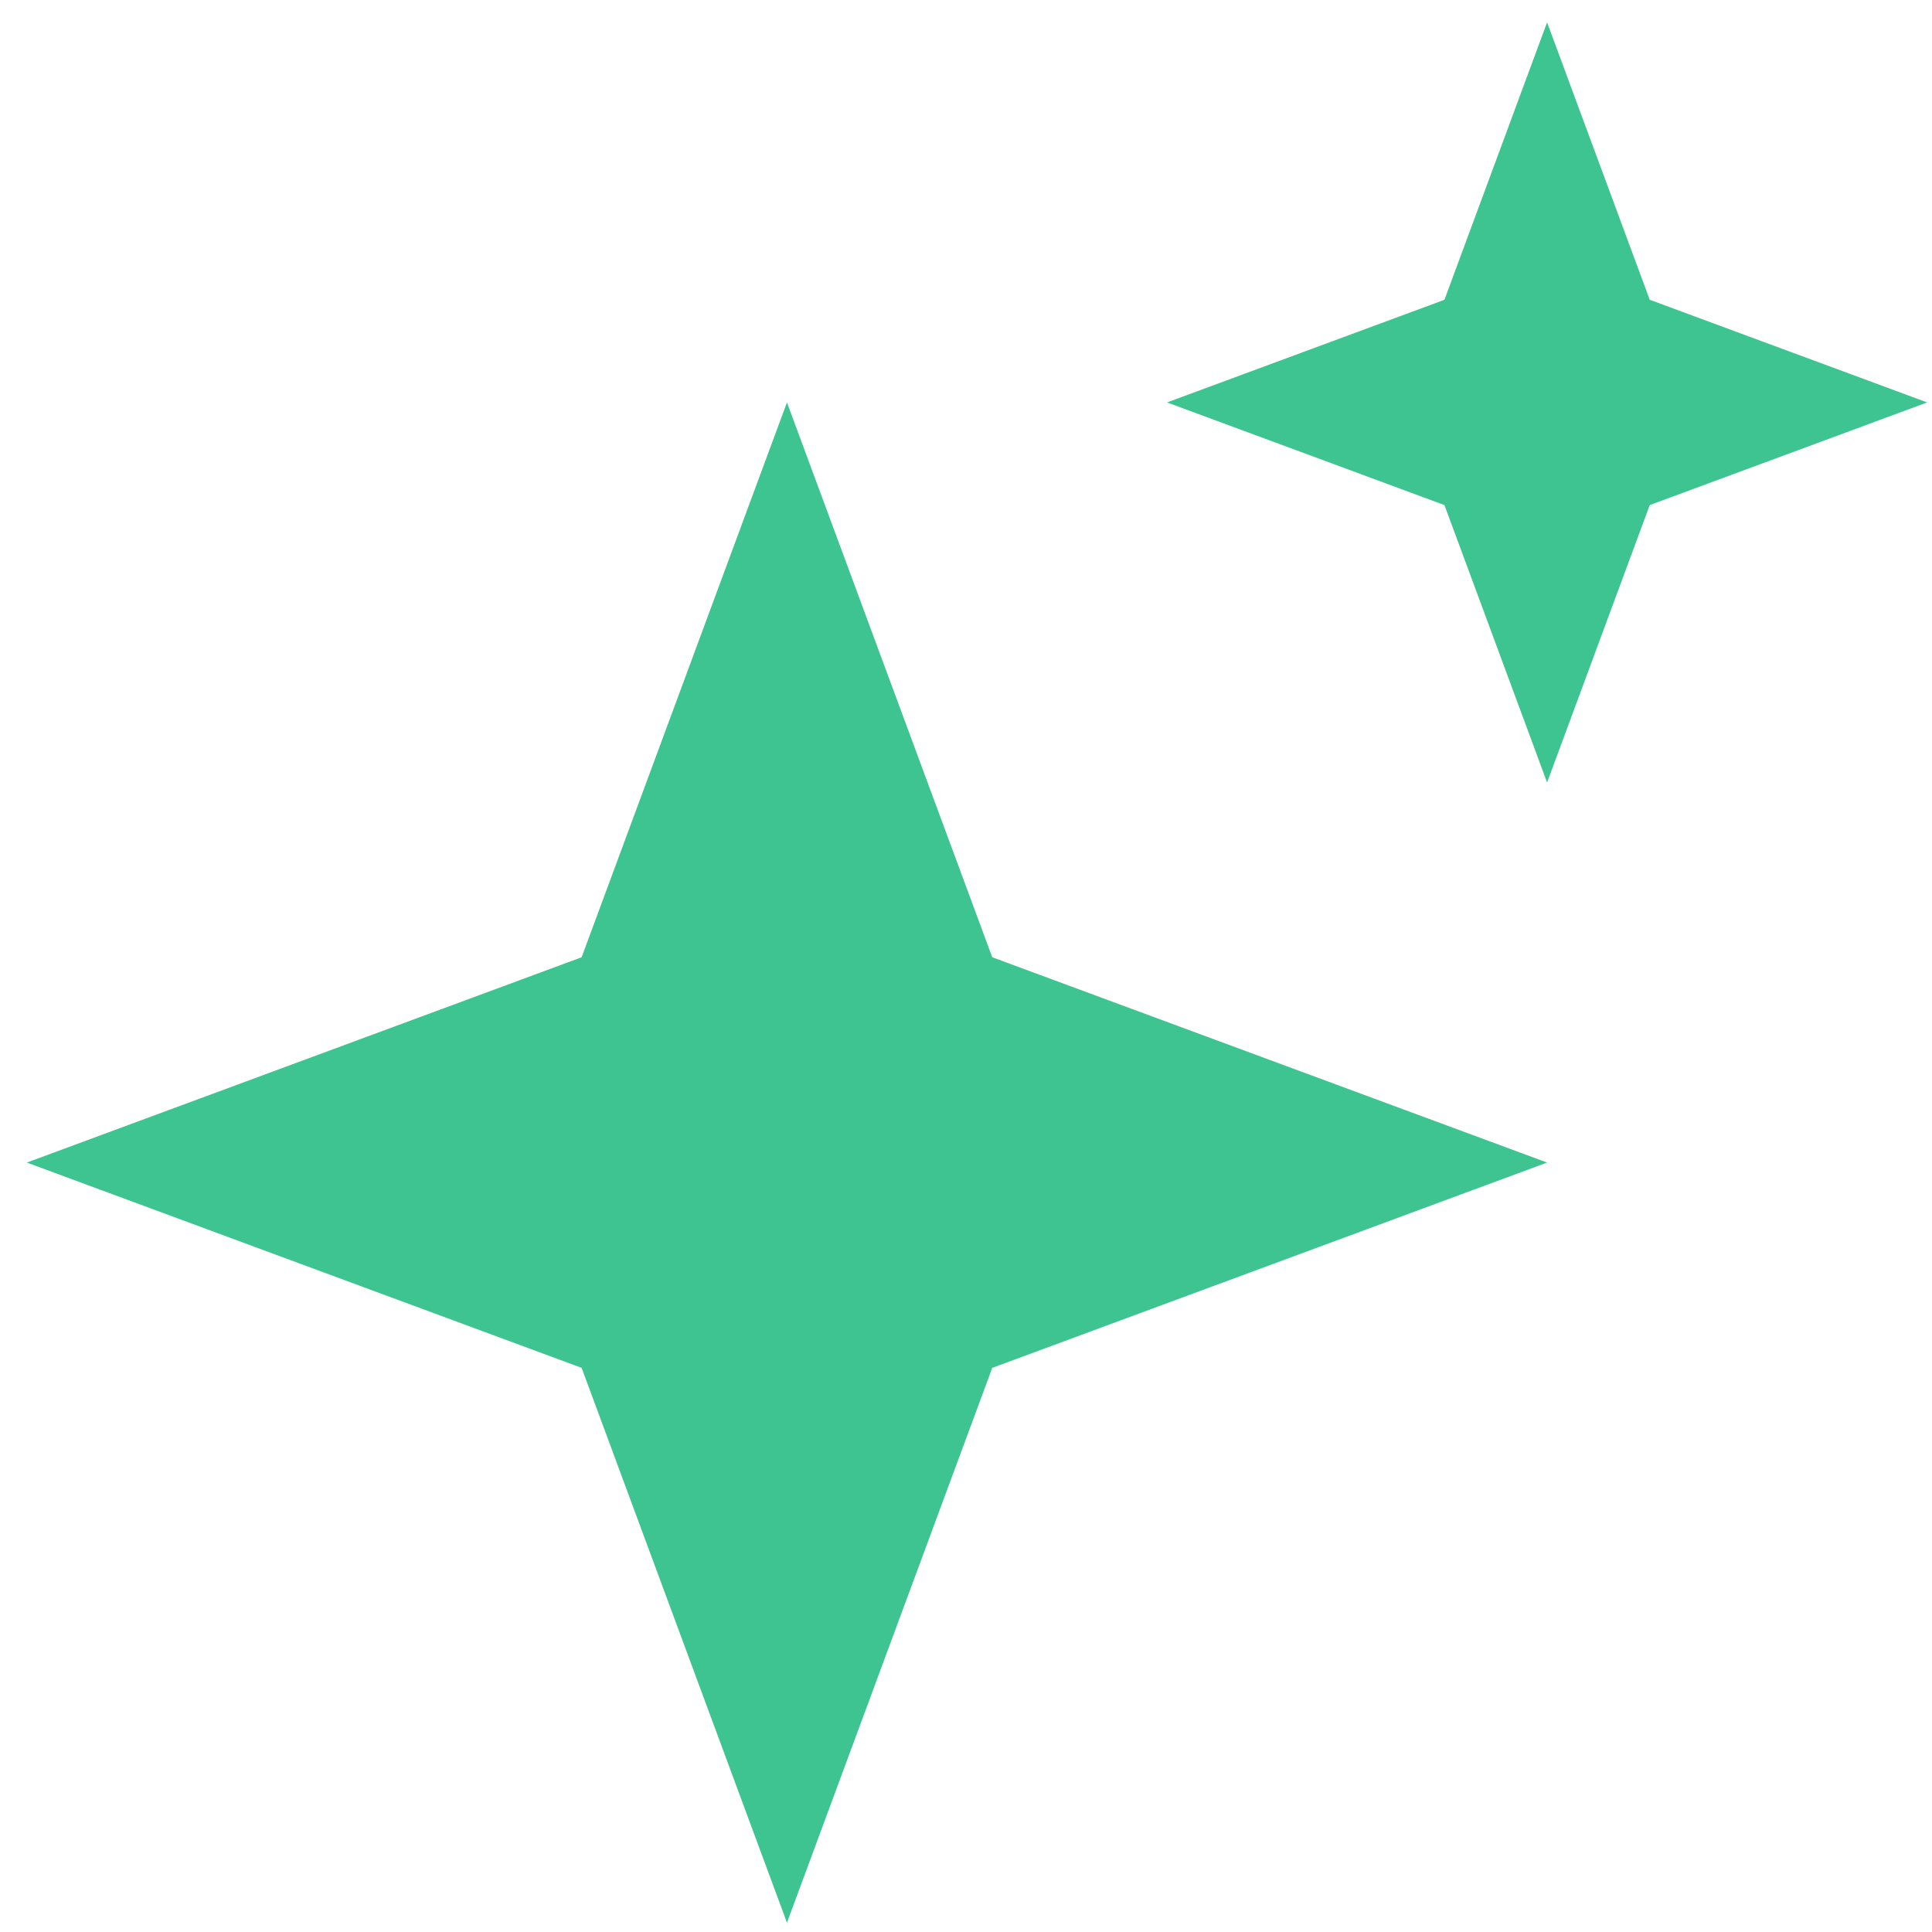
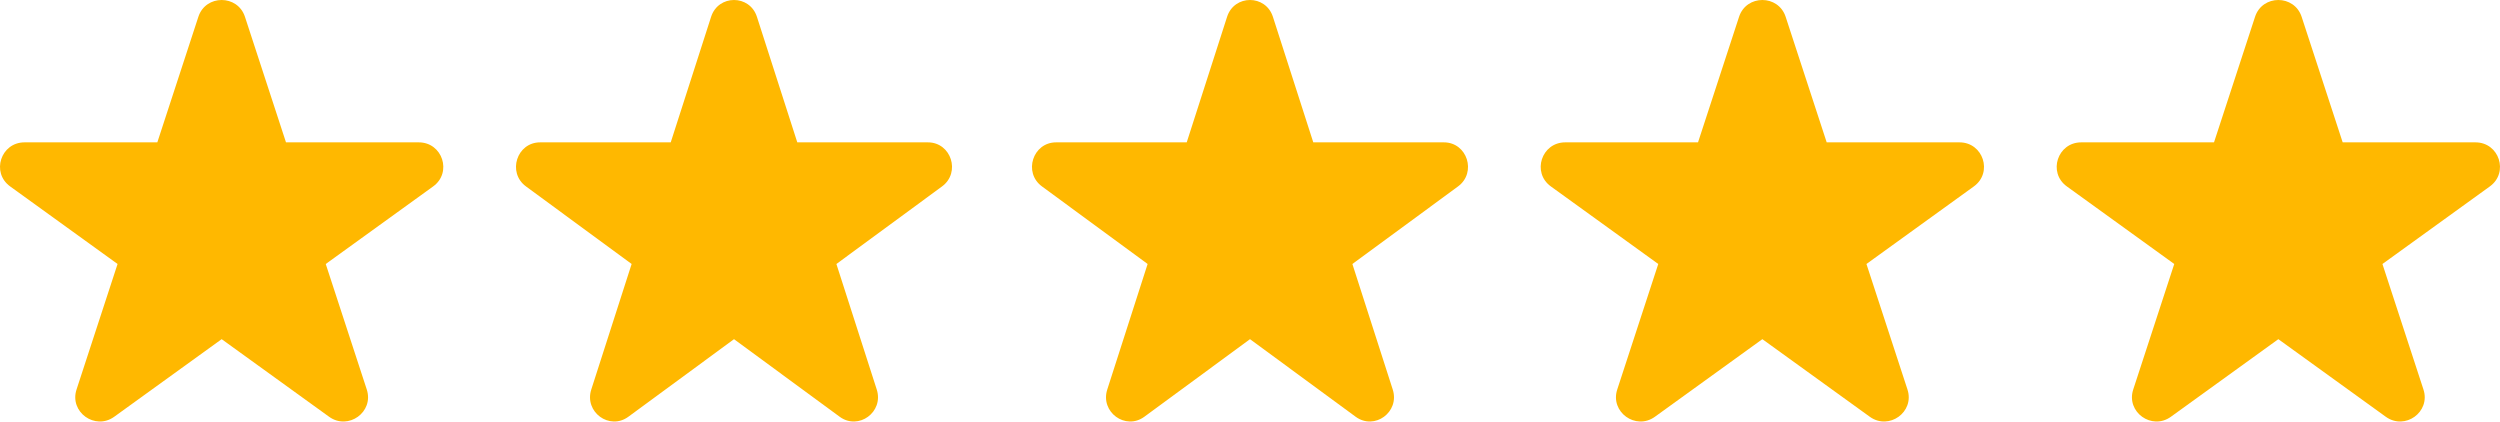
- <svg xmlns="http://www.w3.org/2000/svg" width="61" height="61" viewBox="0 0 61 61" fill="none">
-   <path d="M24.847 12.706L31.329 30.224L48.847 36.706L31.329 43.188L24.847 60.706L18.364 43.188L0.847 36.706L18.364 30.224L24.847 12.706Z" fill="#3EC491" />
-   <path d="M48.847 0.706L52.088 9.465L60.847 12.706L52.088 15.947L48.847 24.706L45.606 15.947L36.847 12.706L45.606 9.465L48.847 0.706Z" fill="#3EC491" />
+ <svg xmlns="http://www.w3.org/2000/svg" width="344" height="58" viewBox="0 0 344 58" fill="none">
+   <path fill-rule="evenodd" clip-rule="evenodd" d="M33.706 2.315L39.352 19.588H57.623C60.888 19.588 62.246 23.742 59.604 25.65L44.822 36.325L50.469 53.599C51.478 56.686 47.923 59.253 45.282 57.345L30.5 46.669L15.718 57.345C13.077 59.253 9.522 56.686 10.531 53.599L16.177 36.325L1.396 25.65C-1.246 23.742 0.112 19.588 3.377 19.588H21.648L27.294 2.315C28.303 -0.772 32.697 -0.772 33.706 2.315Z" fill="#FFB800" />
+   <path fill-rule="evenodd" clip-rule="evenodd" d="M104.153 2.315L109.707 19.588H127.678C130.89 19.588 132.225 23.742 129.627 25.65L115.088 36.325L120.641 53.599C121.634 56.686 118.138 59.253 115.539 57.345L101 46.669L86.461 57.345C83.862 59.253 80.366 56.686 81.359 53.599L86.912 36.325L72.373 25.65C69.775 23.742 71.11 19.588 74.322 19.588H92.293L97.847 2.315C98.839 -0.772 103.161 -0.772 104.153 2.315Z" fill="#FFB800" />
+   <path fill-rule="evenodd" clip-rule="evenodd" d="M175.153 2.315L180.707 19.588H198.678C201.89 19.588 203.225 23.742 200.627 25.65L186.088 36.325L191.641 53.599C192.634 56.686 189.138 59.253 186.539 57.345L172 46.669L157.461 57.345C154.862 59.253 151.366 56.686 152.359 53.599L157.912 36.325L143.373 25.65C140.775 23.742 142.11 19.588 145.322 19.588H163.293L168.847 2.315C169.839 -0.772 174.161 -0.772 175.153 2.315Z" fill="#FFB800" />
+   <path fill-rule="evenodd" clip-rule="evenodd" d="M245.706 2.315L251.352 19.588H269.623C272.888 19.588 274.246 23.742 271.604 25.65L256.823 36.325L262.469 53.599C263.478 56.686 259.923 59.253 257.282 57.345L242.5 46.669L227.718 57.345C225.077 59.253 221.522 56.686 222.531 53.599L228.177 36.325L213.396 25.65C210.754 23.742 212.112 19.588 215.377 19.588H233.648L239.294 2.315C240.303 -0.772 244.697 -0.772 245.706 2.315Z" fill="#FFB800" />
+   <path fill-rule="evenodd" clip-rule="evenodd" d="M316.706 2.315L322.352 19.588H340.623C343.888 19.588 345.246 23.742 342.604 25.65L327.823 36.325L333.469 53.599C334.478 56.686 330.923 59.253 328.282 57.345L313.5 46.669L298.718 57.345C296.077 59.253 292.522 56.686 293.531 53.599L299.177 36.325L284.396 25.65C281.754 23.742 283.112 19.588 286.377 19.588H304.648L310.294 2.315C311.303 -0.772 315.697 -0.772 316.706 2.315Z" fill="#FFB800" />
</svg>
